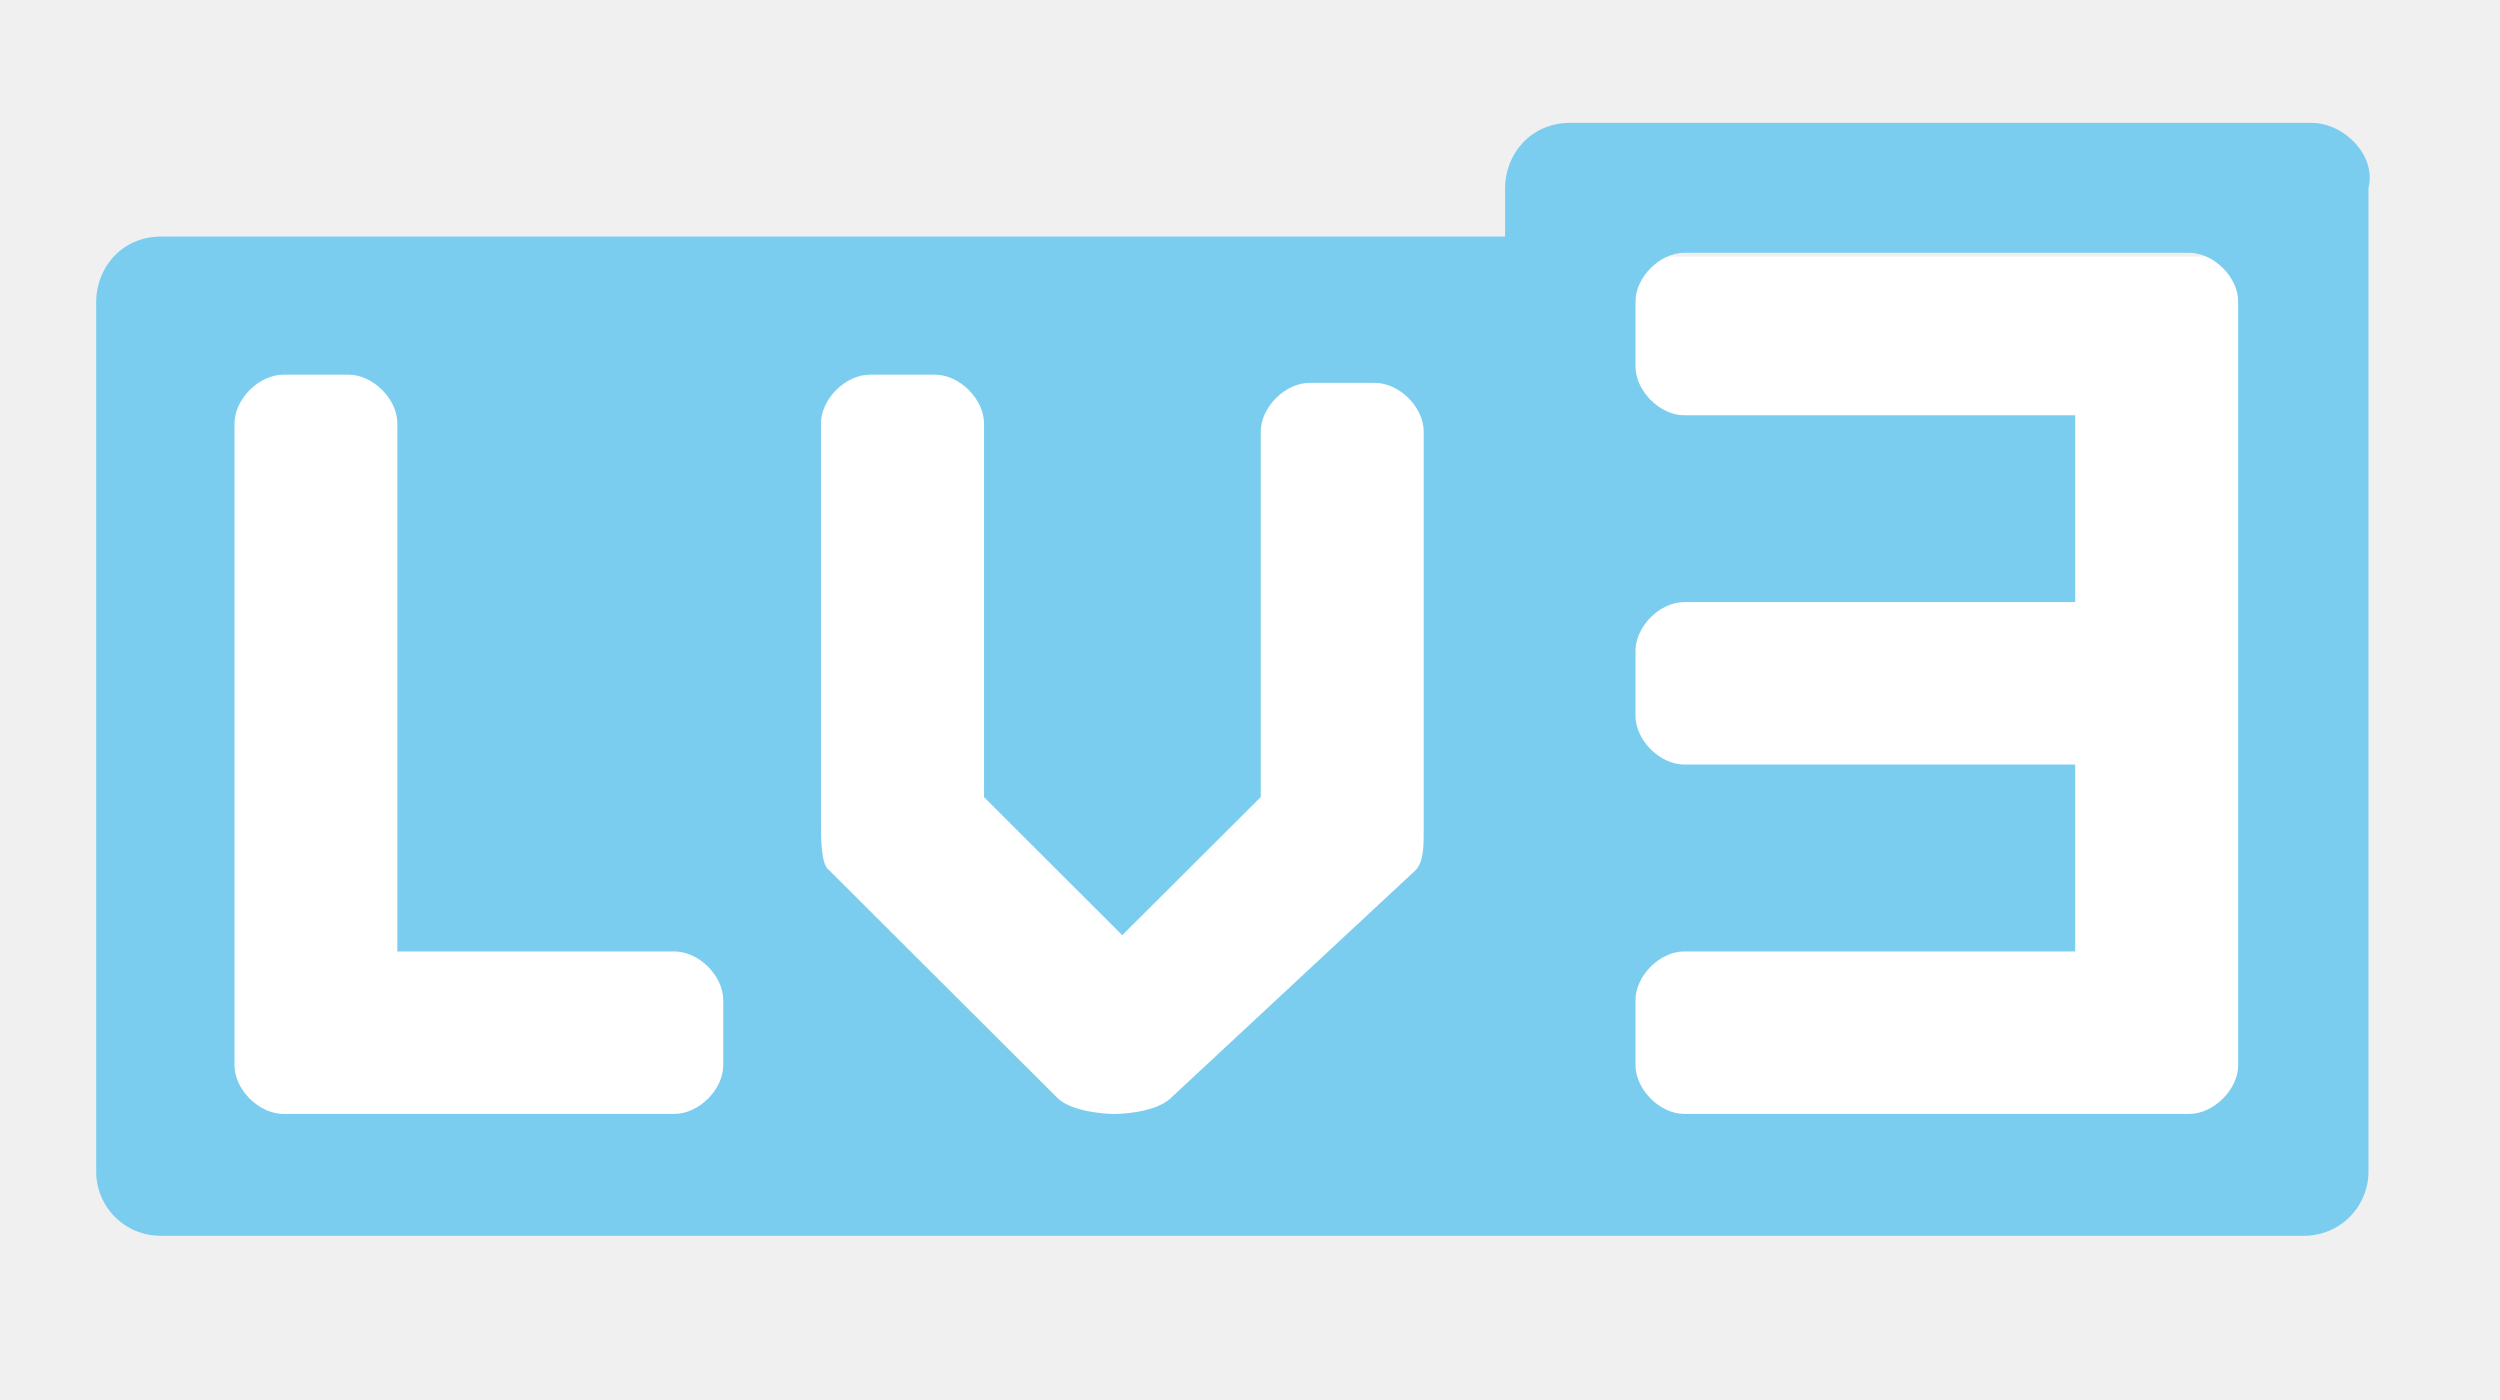
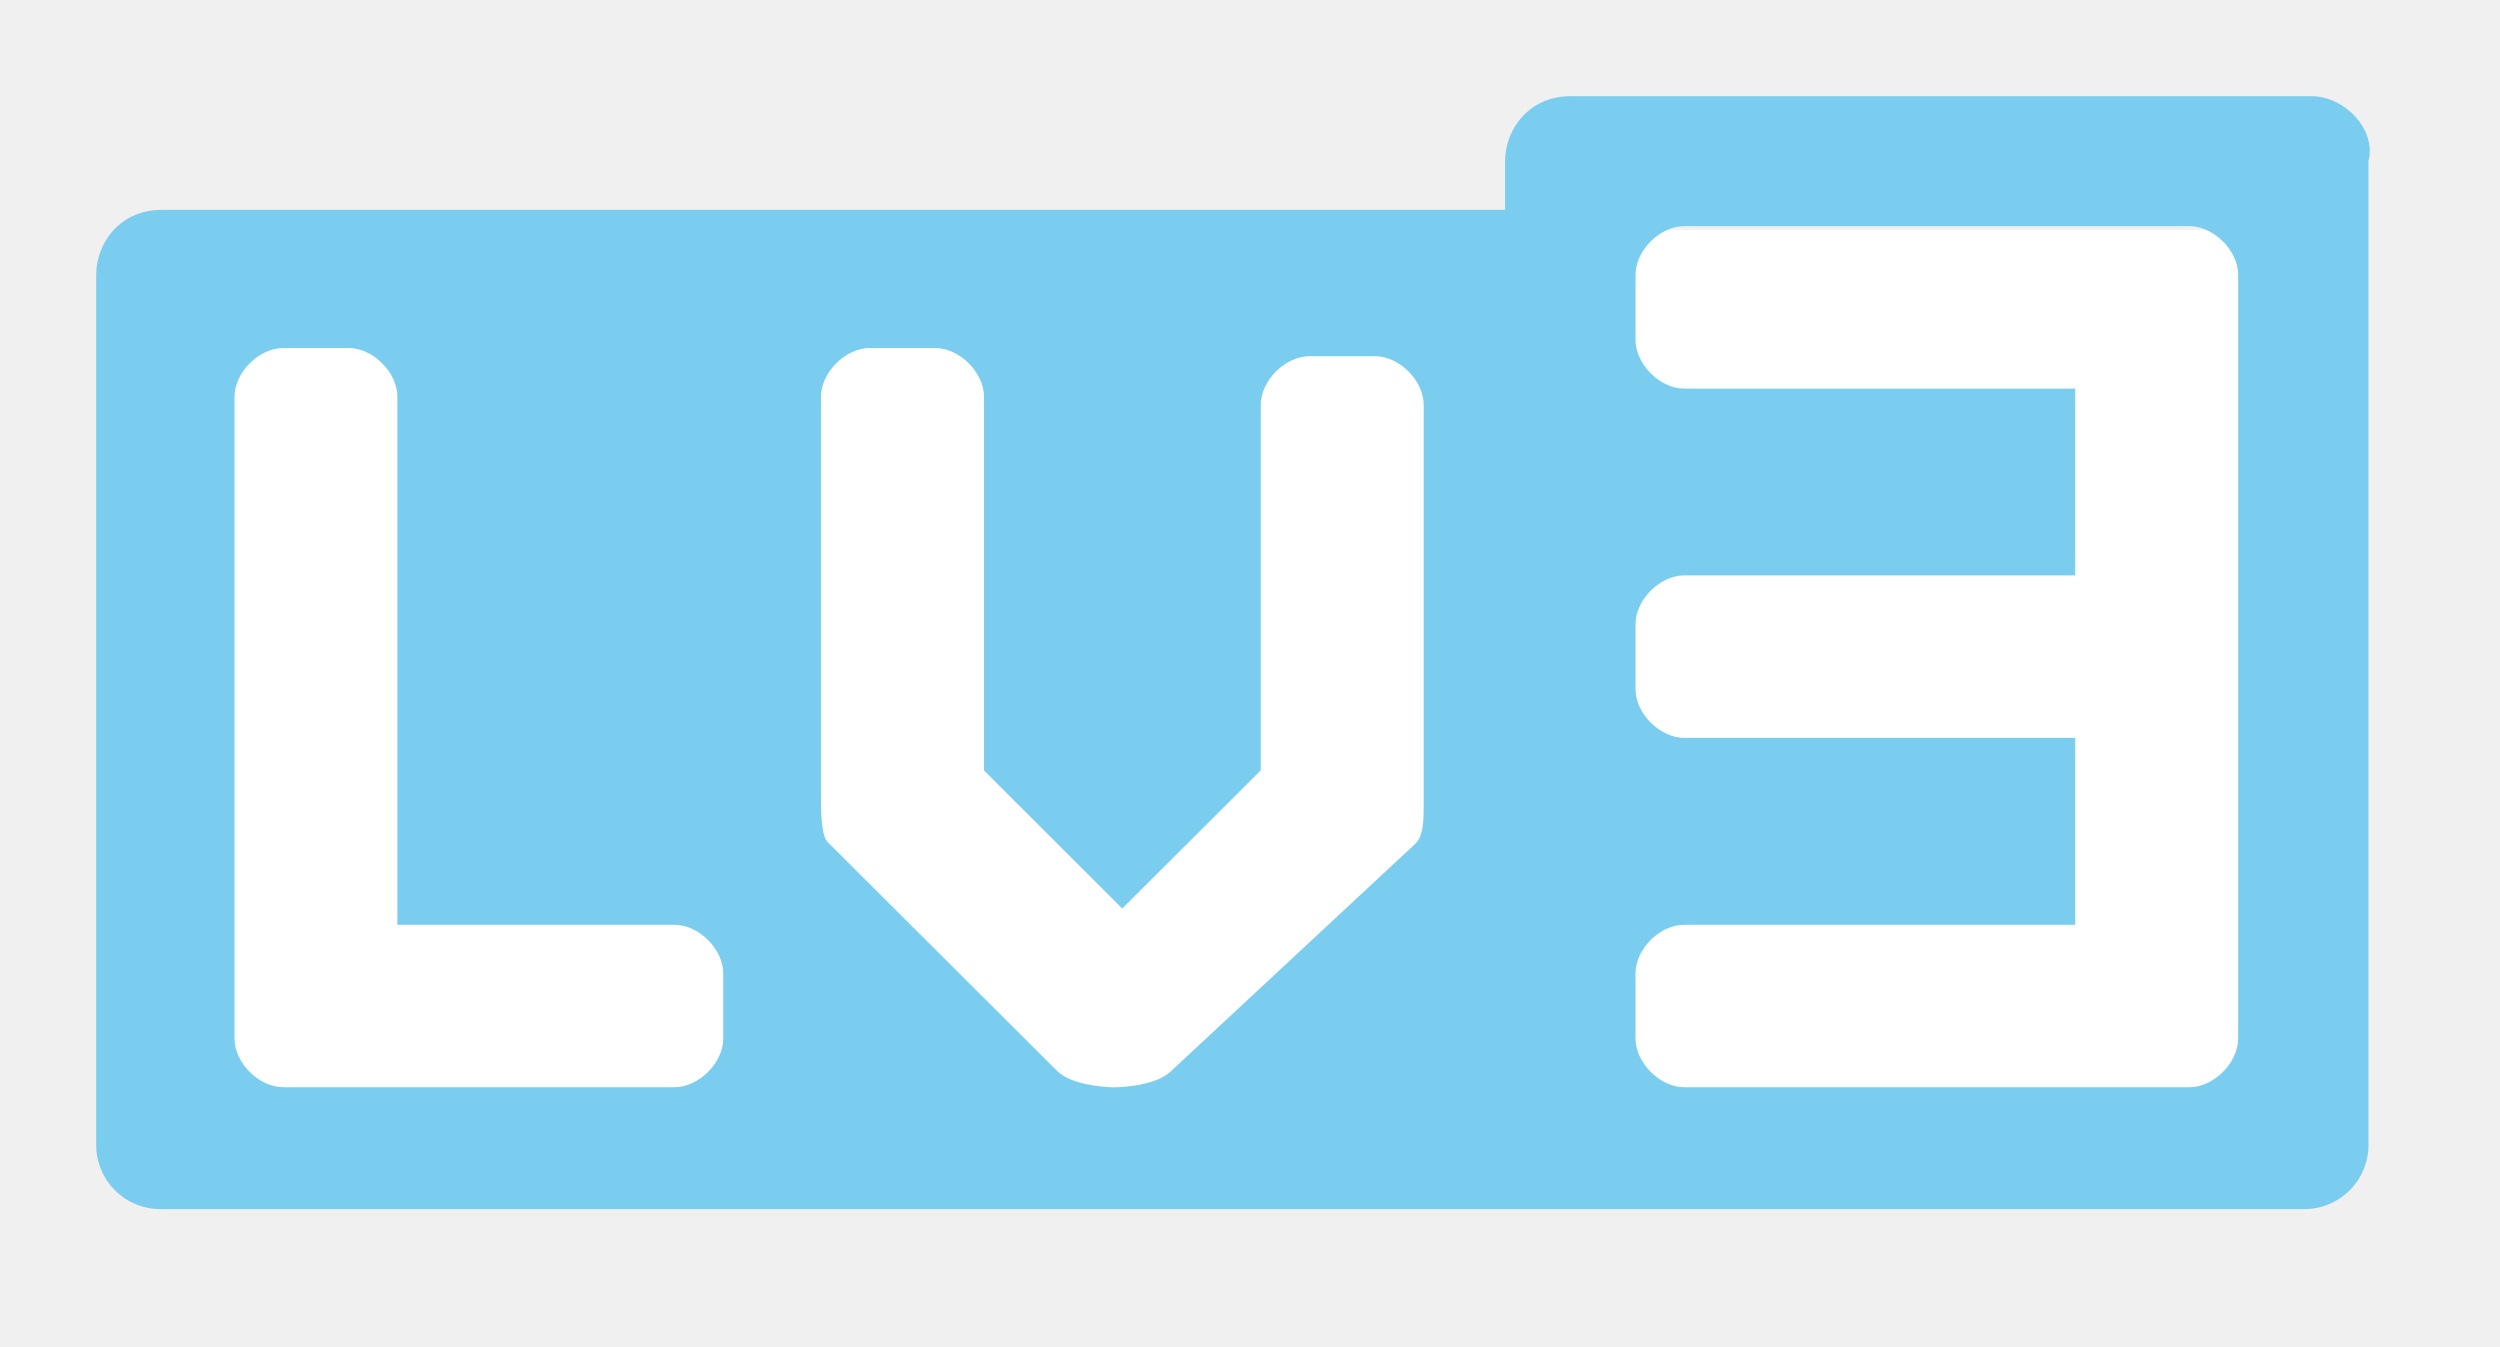
- <svg xmlns="http://www.w3.org/2000/svg" t="1641540778231" viewBox="0 0 1901 1024" version="1.1" p-id="2801" width="25" height="14" class="icon">
+ <svg xmlns="http://www.w3.org/2000/svg" t="1641540778231" viewBox="0 0 1901 1024" version="1.1">
  <path d="M146.286 174.811h1609.143v707.365H146.286z" fill="#FFFFFF" p-id="2802" />
  <path d="M1757.623 73.143c24.795 0 49.518 24.722 43.374 49.445v747.447a48.859 48.859 0 0 1-49.591 49.371H122.661A48.786 48.786 0 0 1 73.143 870.034V209.042c0-24.722 18.578-49.445 49.518-49.445h1021.806v-37.01c0-24.722 18.651-49.445 49.591-49.445h563.566zM710.949 264.631h-49.518c-18.578 0-37.157 18.578-37.157 37.083v302.665c0 13.166 0 32.987 6.217 37.083l173.349 172.91c11.045 10.971 36.718 12.215 42.35 12.434h1.024s31.013 0 43.374-12.434l185.783-172.91c6.217-6.217 6.217-18.505 6.217-30.866V307.858c0-18.505-18.578-37.01-37.157-37.01h-49.518c-18.651 0-37.23 18.505-37.23 37.01v277.943l-105.326 105.033L748.251 585.874V301.714c0-18.505-18.651-37.083-37.157-37.083z m-445.879 0h-49.591c-18.578 0-37.157 18.578-37.157 37.083v488.009c0 18.505 18.578 37.01 37.157 37.01h297.326c18.578 0 37.157-18.505 37.157-37.01v-49.445c0-18.578-18.578-37.083-37.157-37.083h-210.651v-401.554c0-18.432-18.505-37.01-37.083-37.01zM1664.731 171.959h-384c-18.578 0-37.083 18.505-37.083 37.01v49.445c0 18.505 18.505 37.083 37.083 37.083h297.253v142.043h-297.253c-18.578 0-37.083 18.505-37.083 37.083v49.445c0 18.505 18.505 37.01 37.083 37.01h297.253v142.117h-297.253c-18.578 0-37.083 18.432-37.083 37.01v49.445c0 18.505 18.505 37.083 37.083 37.083h384c18.578 0 37.157-18.578 37.157-37.083V208.969c0-18.505-18.578-37.01-37.157-37.01z" fill="#7BCDEF" p-id="2803" class="bg" />
</svg>
